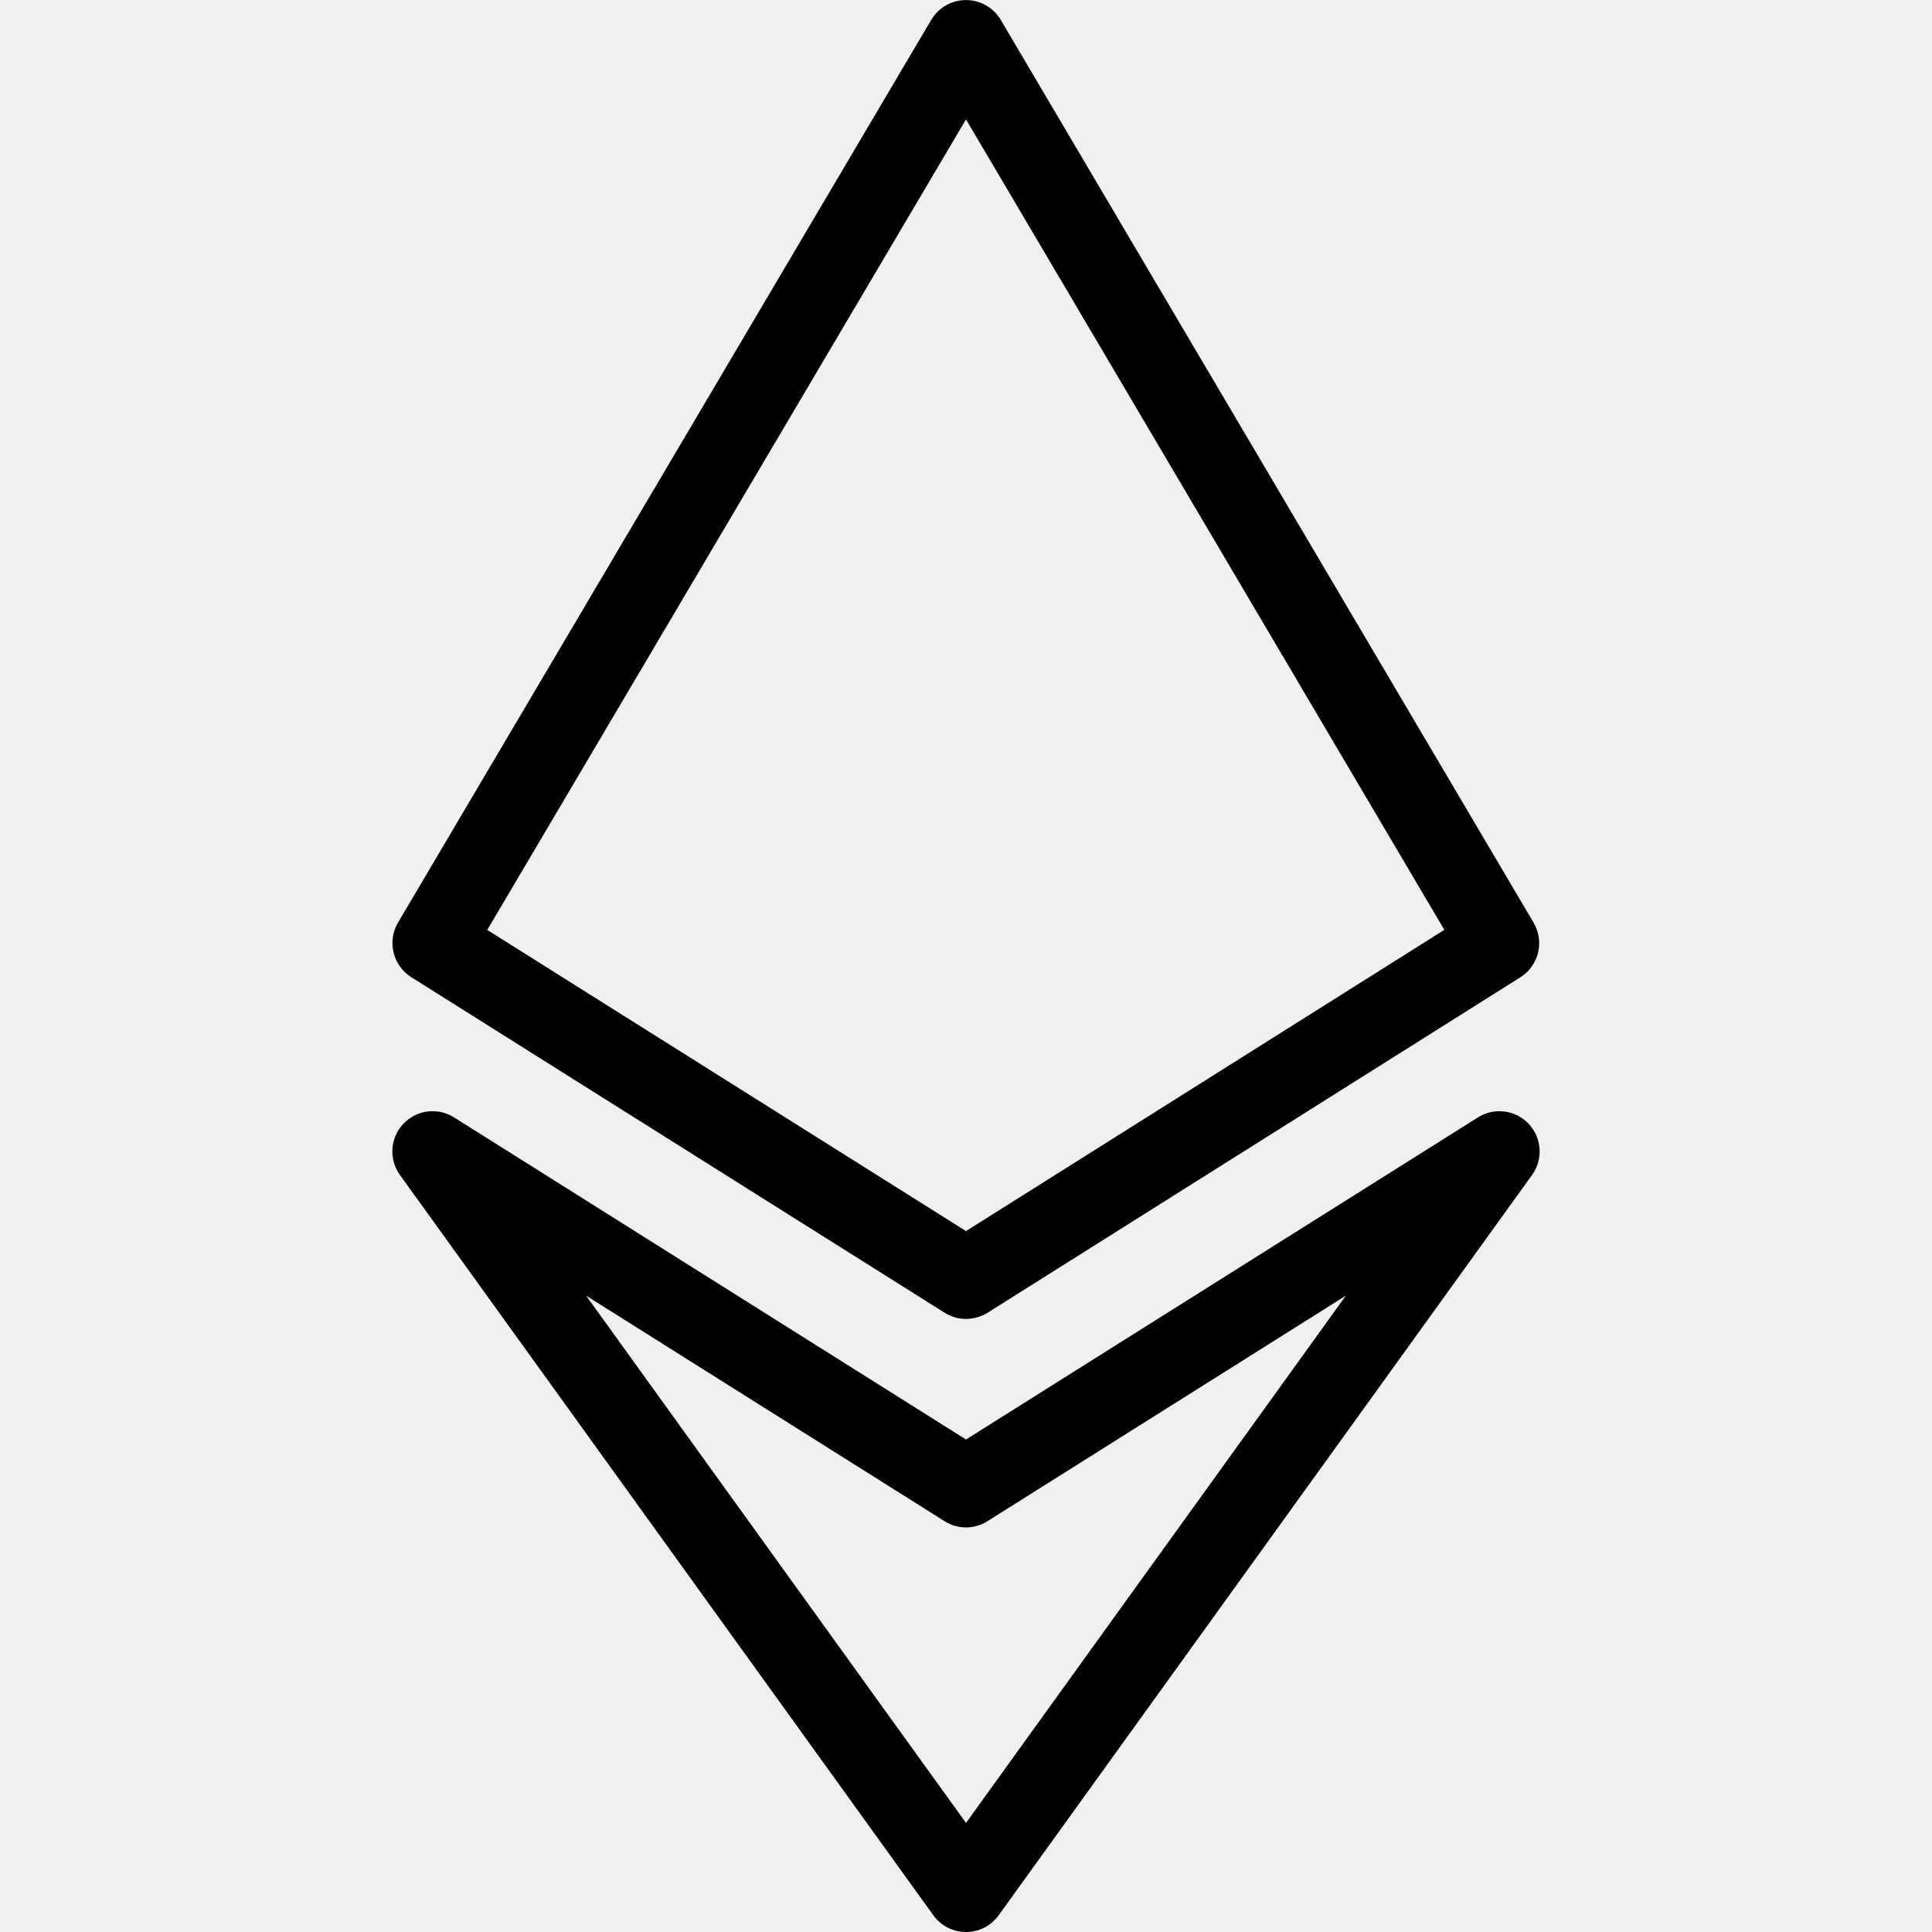
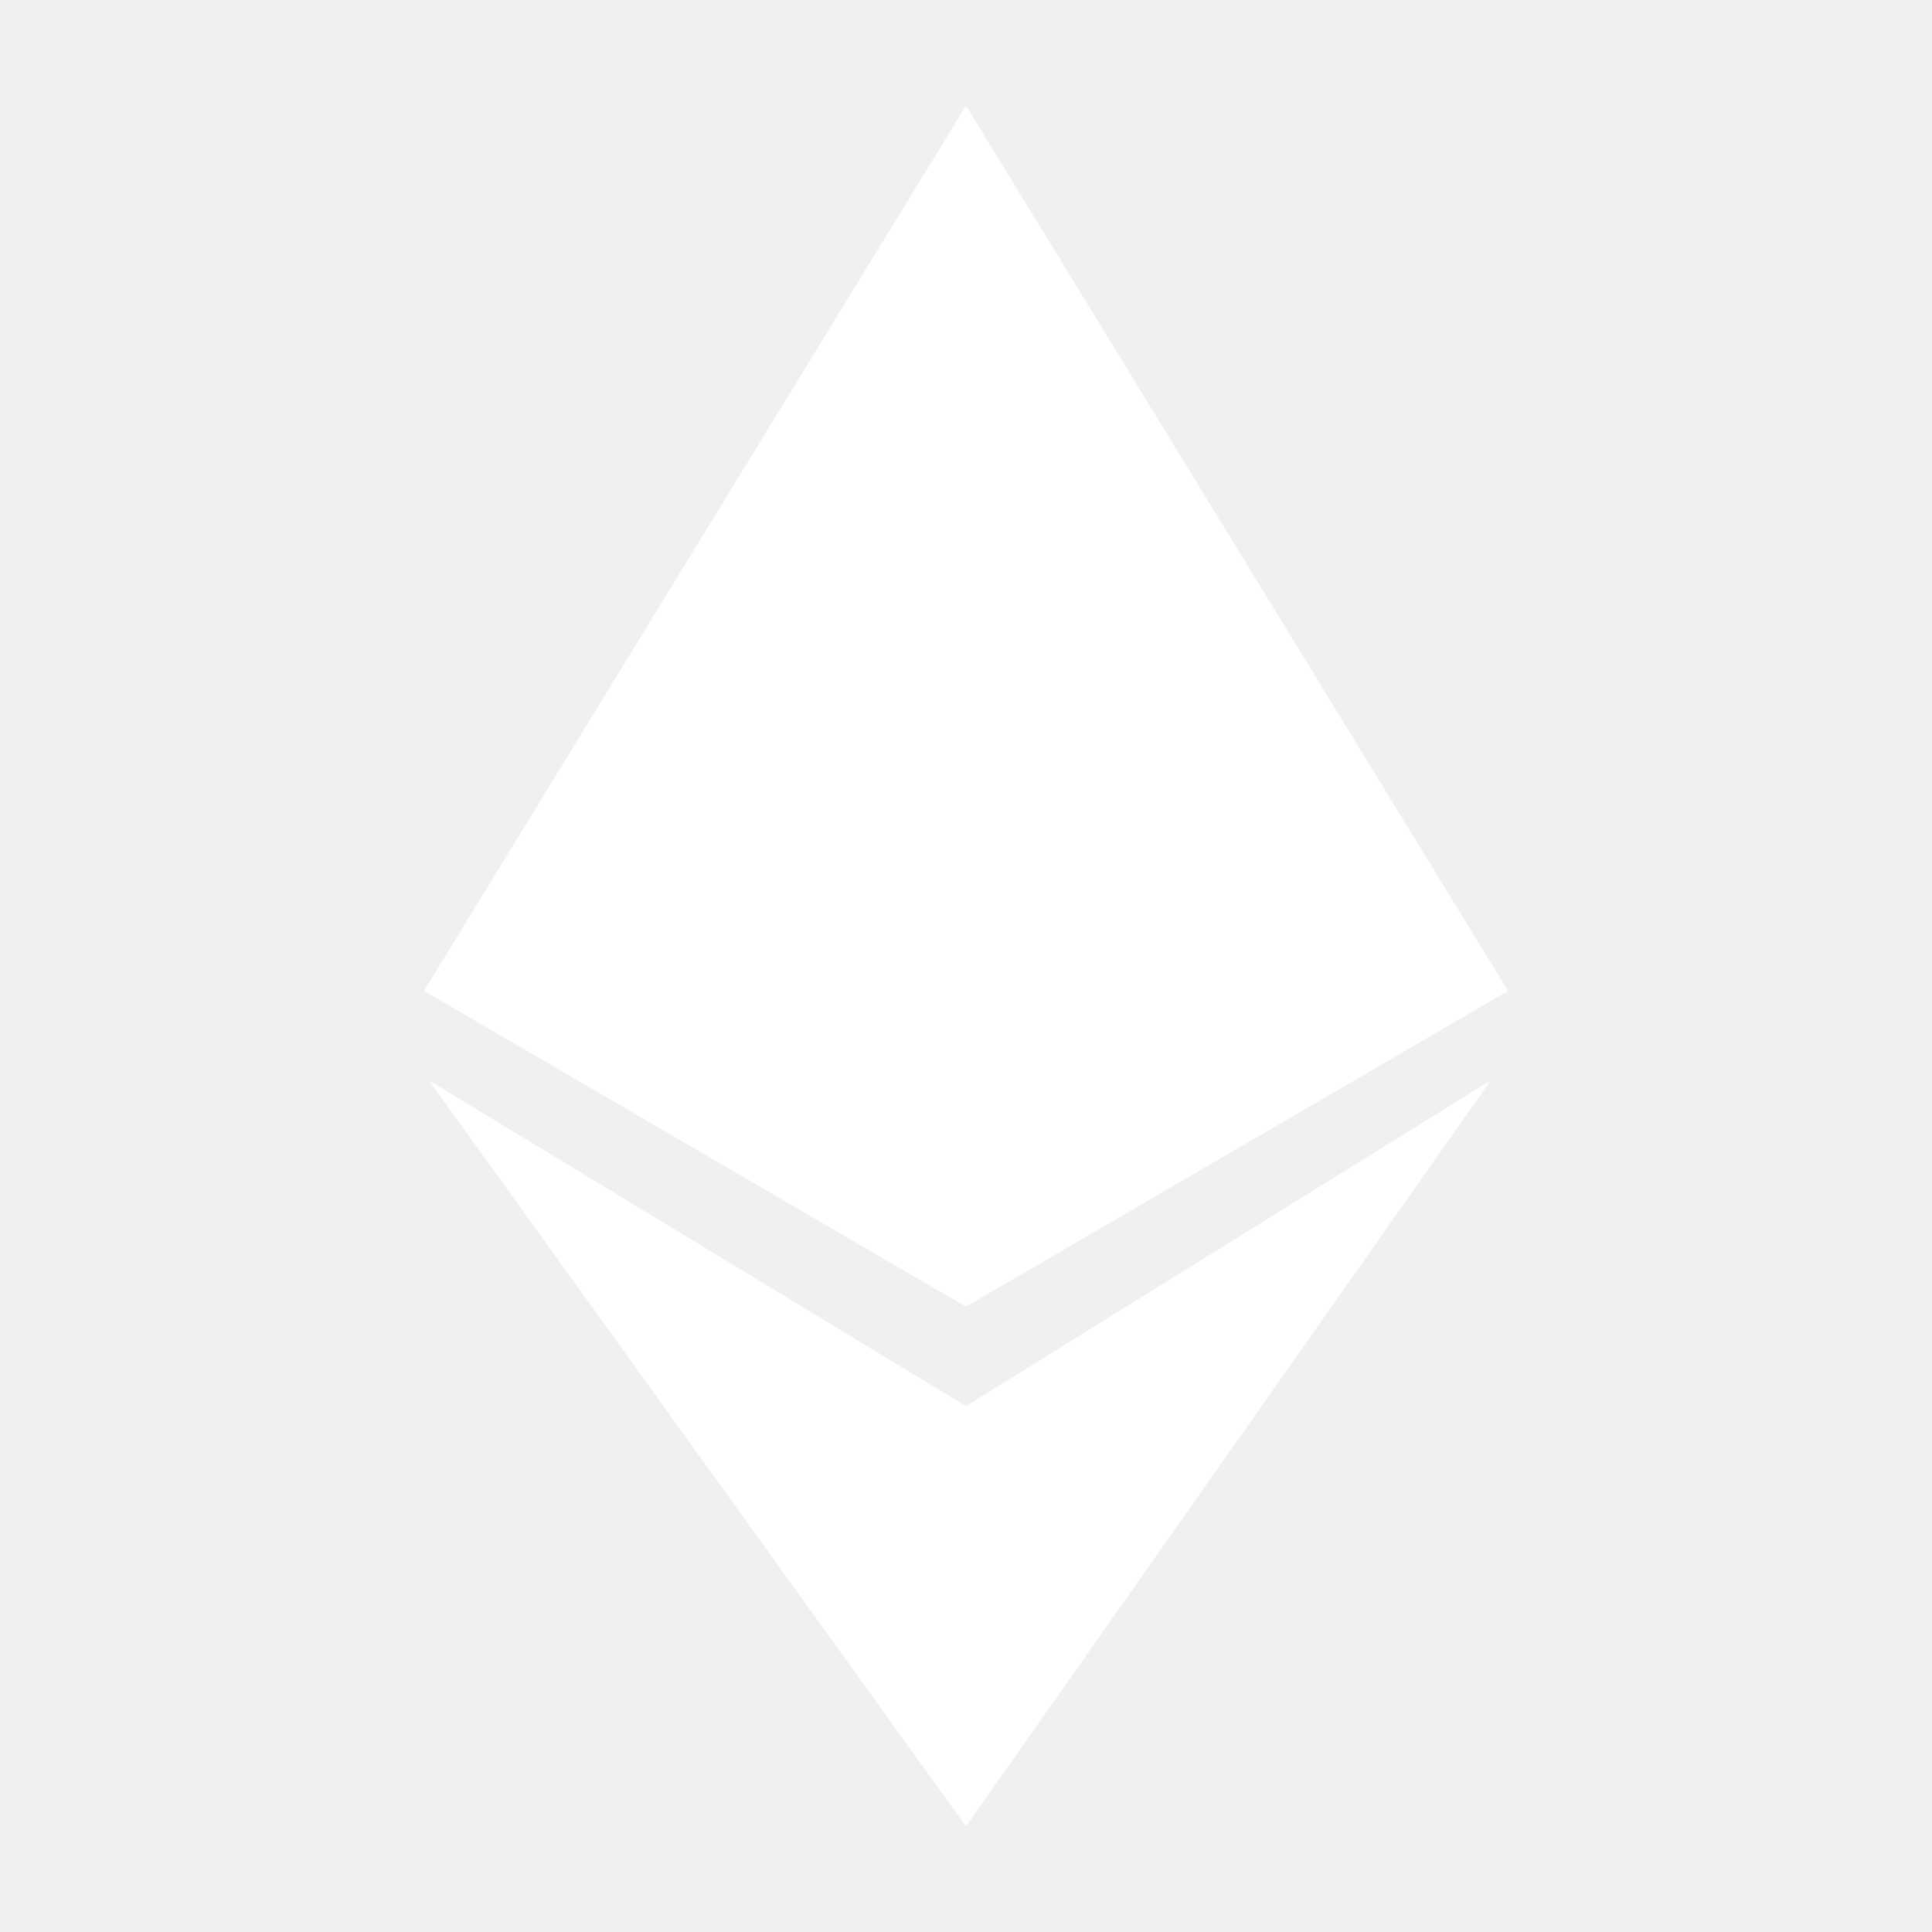
- <svg xmlns="http://www.w3.org/2000/svg" viewBox="0 0 24 24" id="ethereum">
-   <path d="M12 16.384a.492.492 0 0 1-.266-.077l-6.625-4.168a.502.502 0 0 1-.165-.678L11.569.245a.502.502 0 0 1 .862.001l6.62 11.216a.501.501 0 0 1-.164.678l-6.62 4.168a.515.515 0 0 1-.267.076zm-5.947-4.832L12 15.293l5.942-3.742L12 1.483 6.053 11.552z" />
-   <path d="M12 24a.499.499 0 0 1-.406-.208l-6.625-9.195a.5.5 0 0 1 .672-.716L12 17.882l6.359-4.001a.5.5 0 0 1 .672.716l-6.625 9.195A.499.499 0 0 1 12 24zm-4.719-7.905L12 22.645l4.719-6.55-4.453 2.802a.497.497 0 0 1-.532 0l-4.453-2.802z" />
+ <svg xmlns="http://www.w3.org/2000/svg" viewBox="0 0 128 128" id="Ethereum">
+   <path d="M28.09 65.65 64 7l35.91 58.65L64 86.57 28.09 65.65z" fill="#ffffff" class="color000000 svgShape" />
+   <path d="m64 93.16 34.76-21.58L64 121 28.42 71.58 64 93.16z" fill="#ffffff" class="color000000 svgShape" />
</svg>
